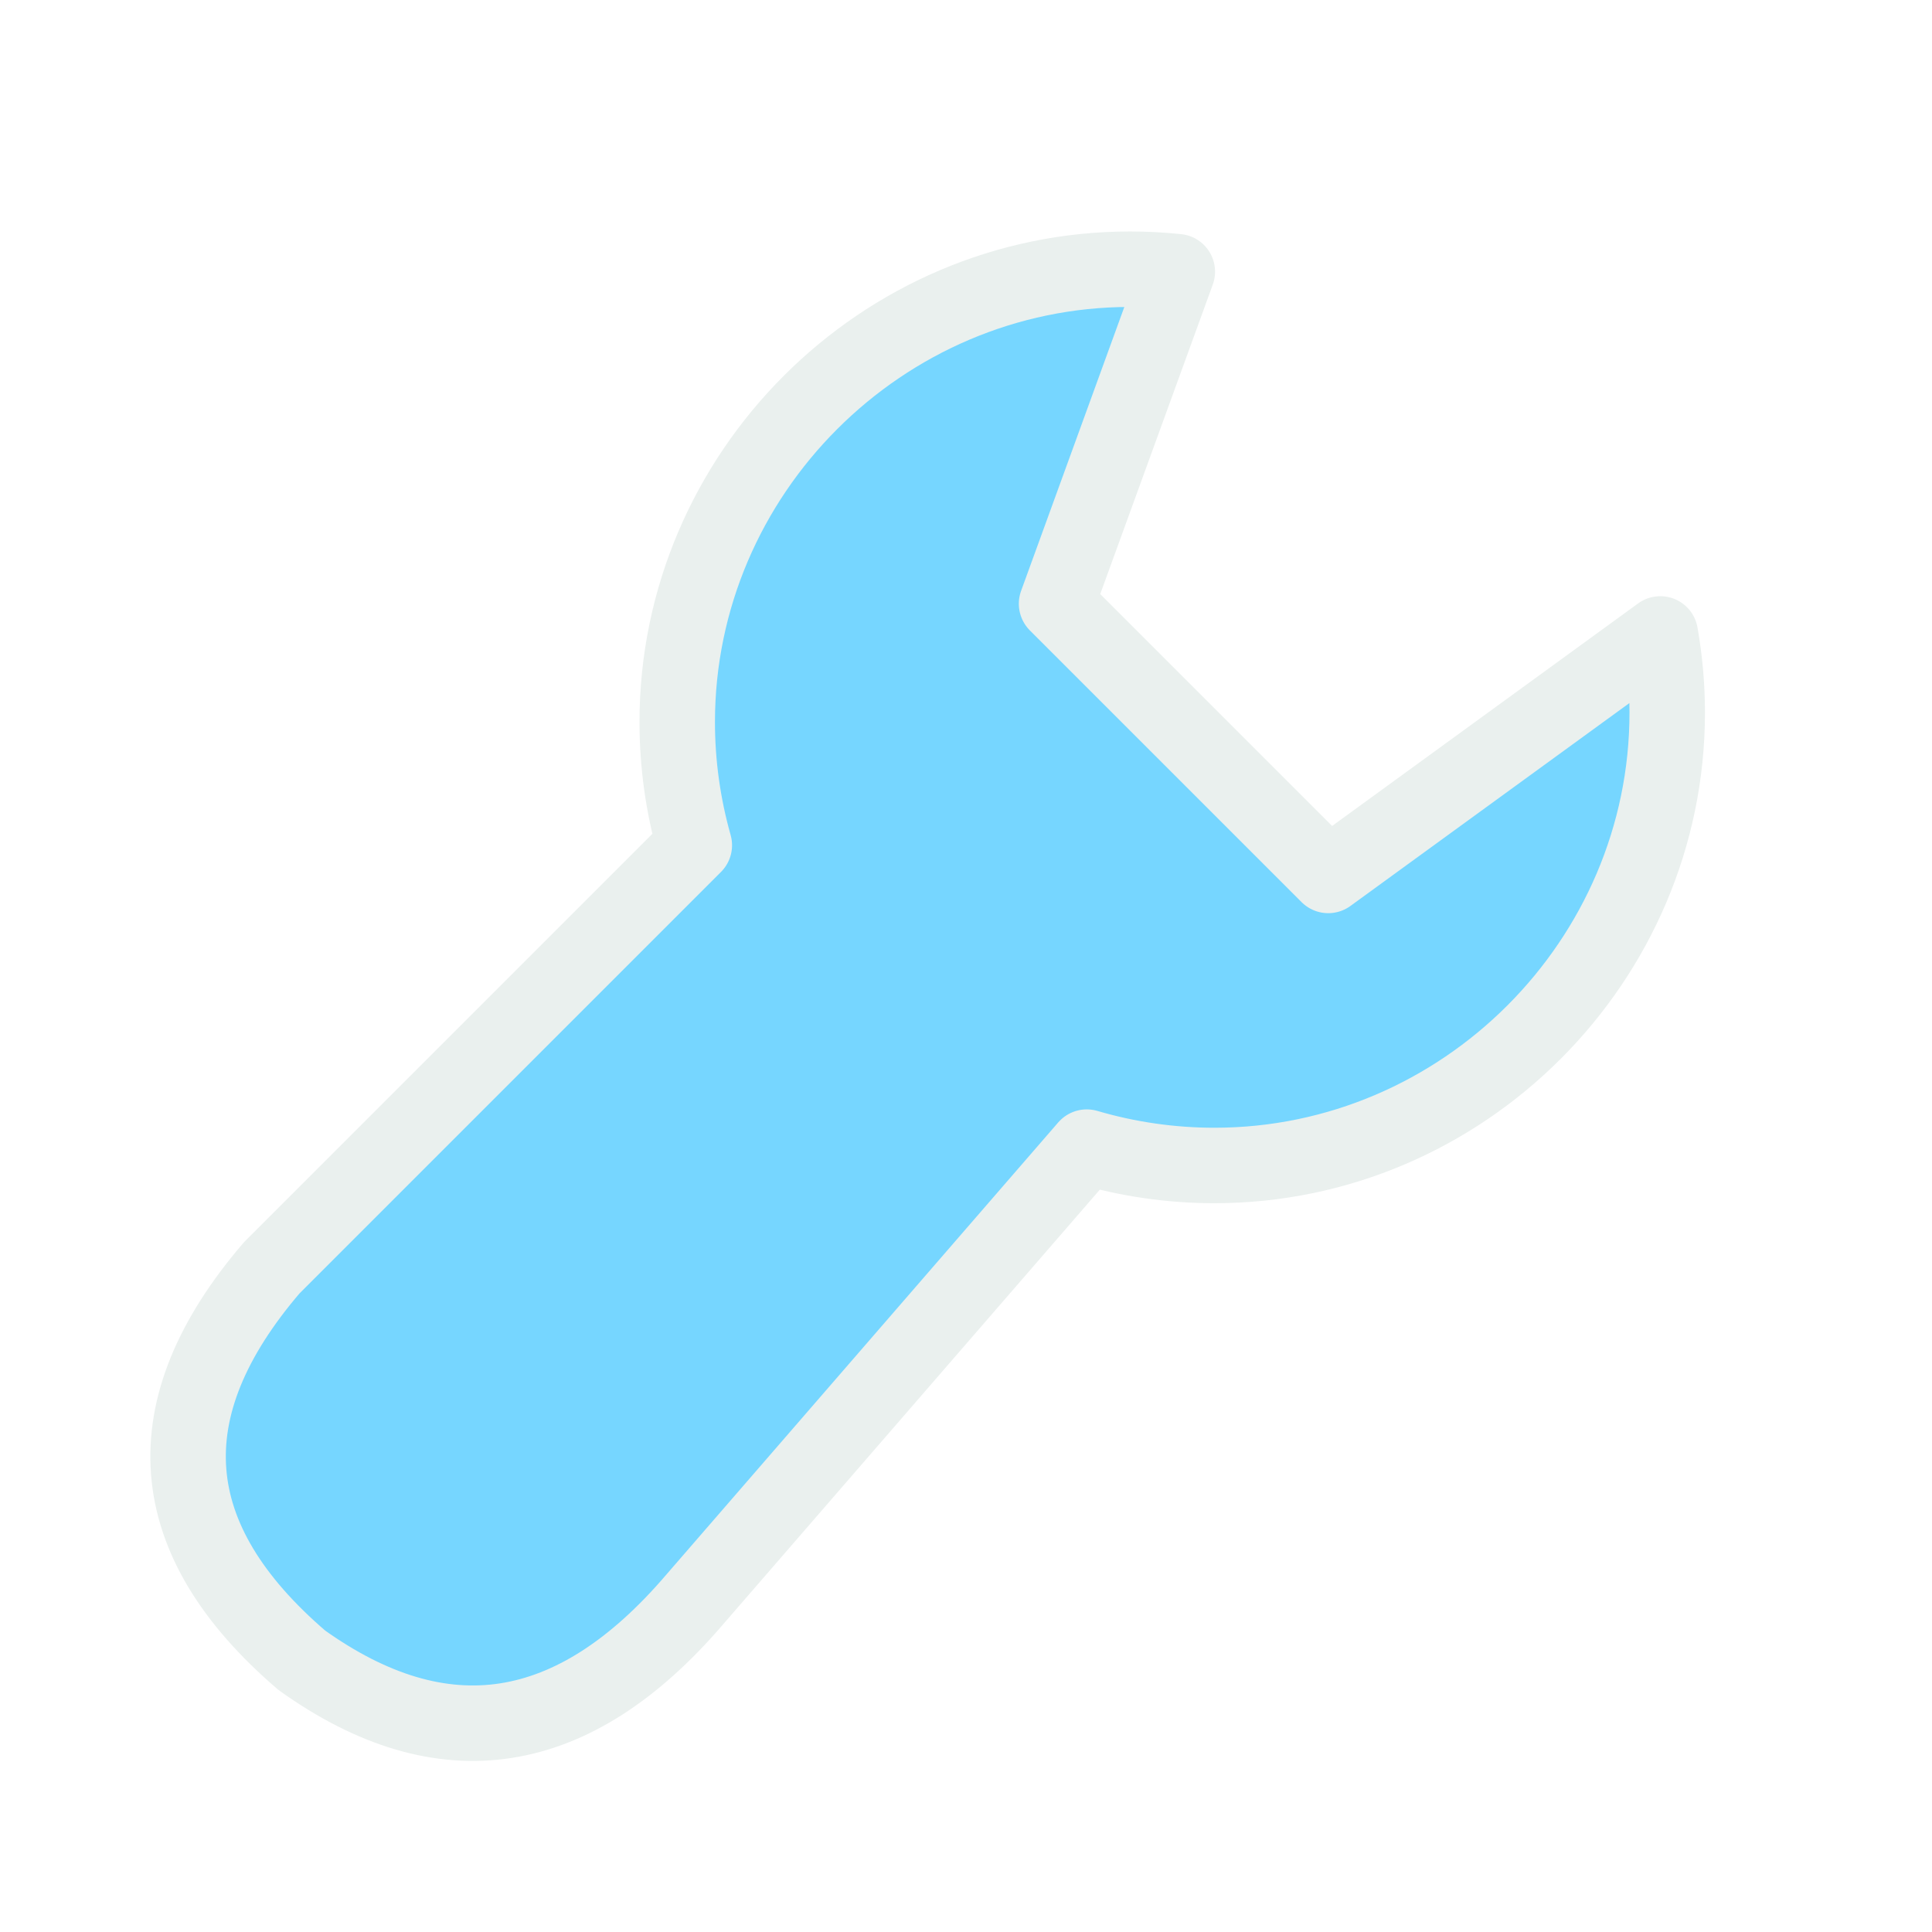
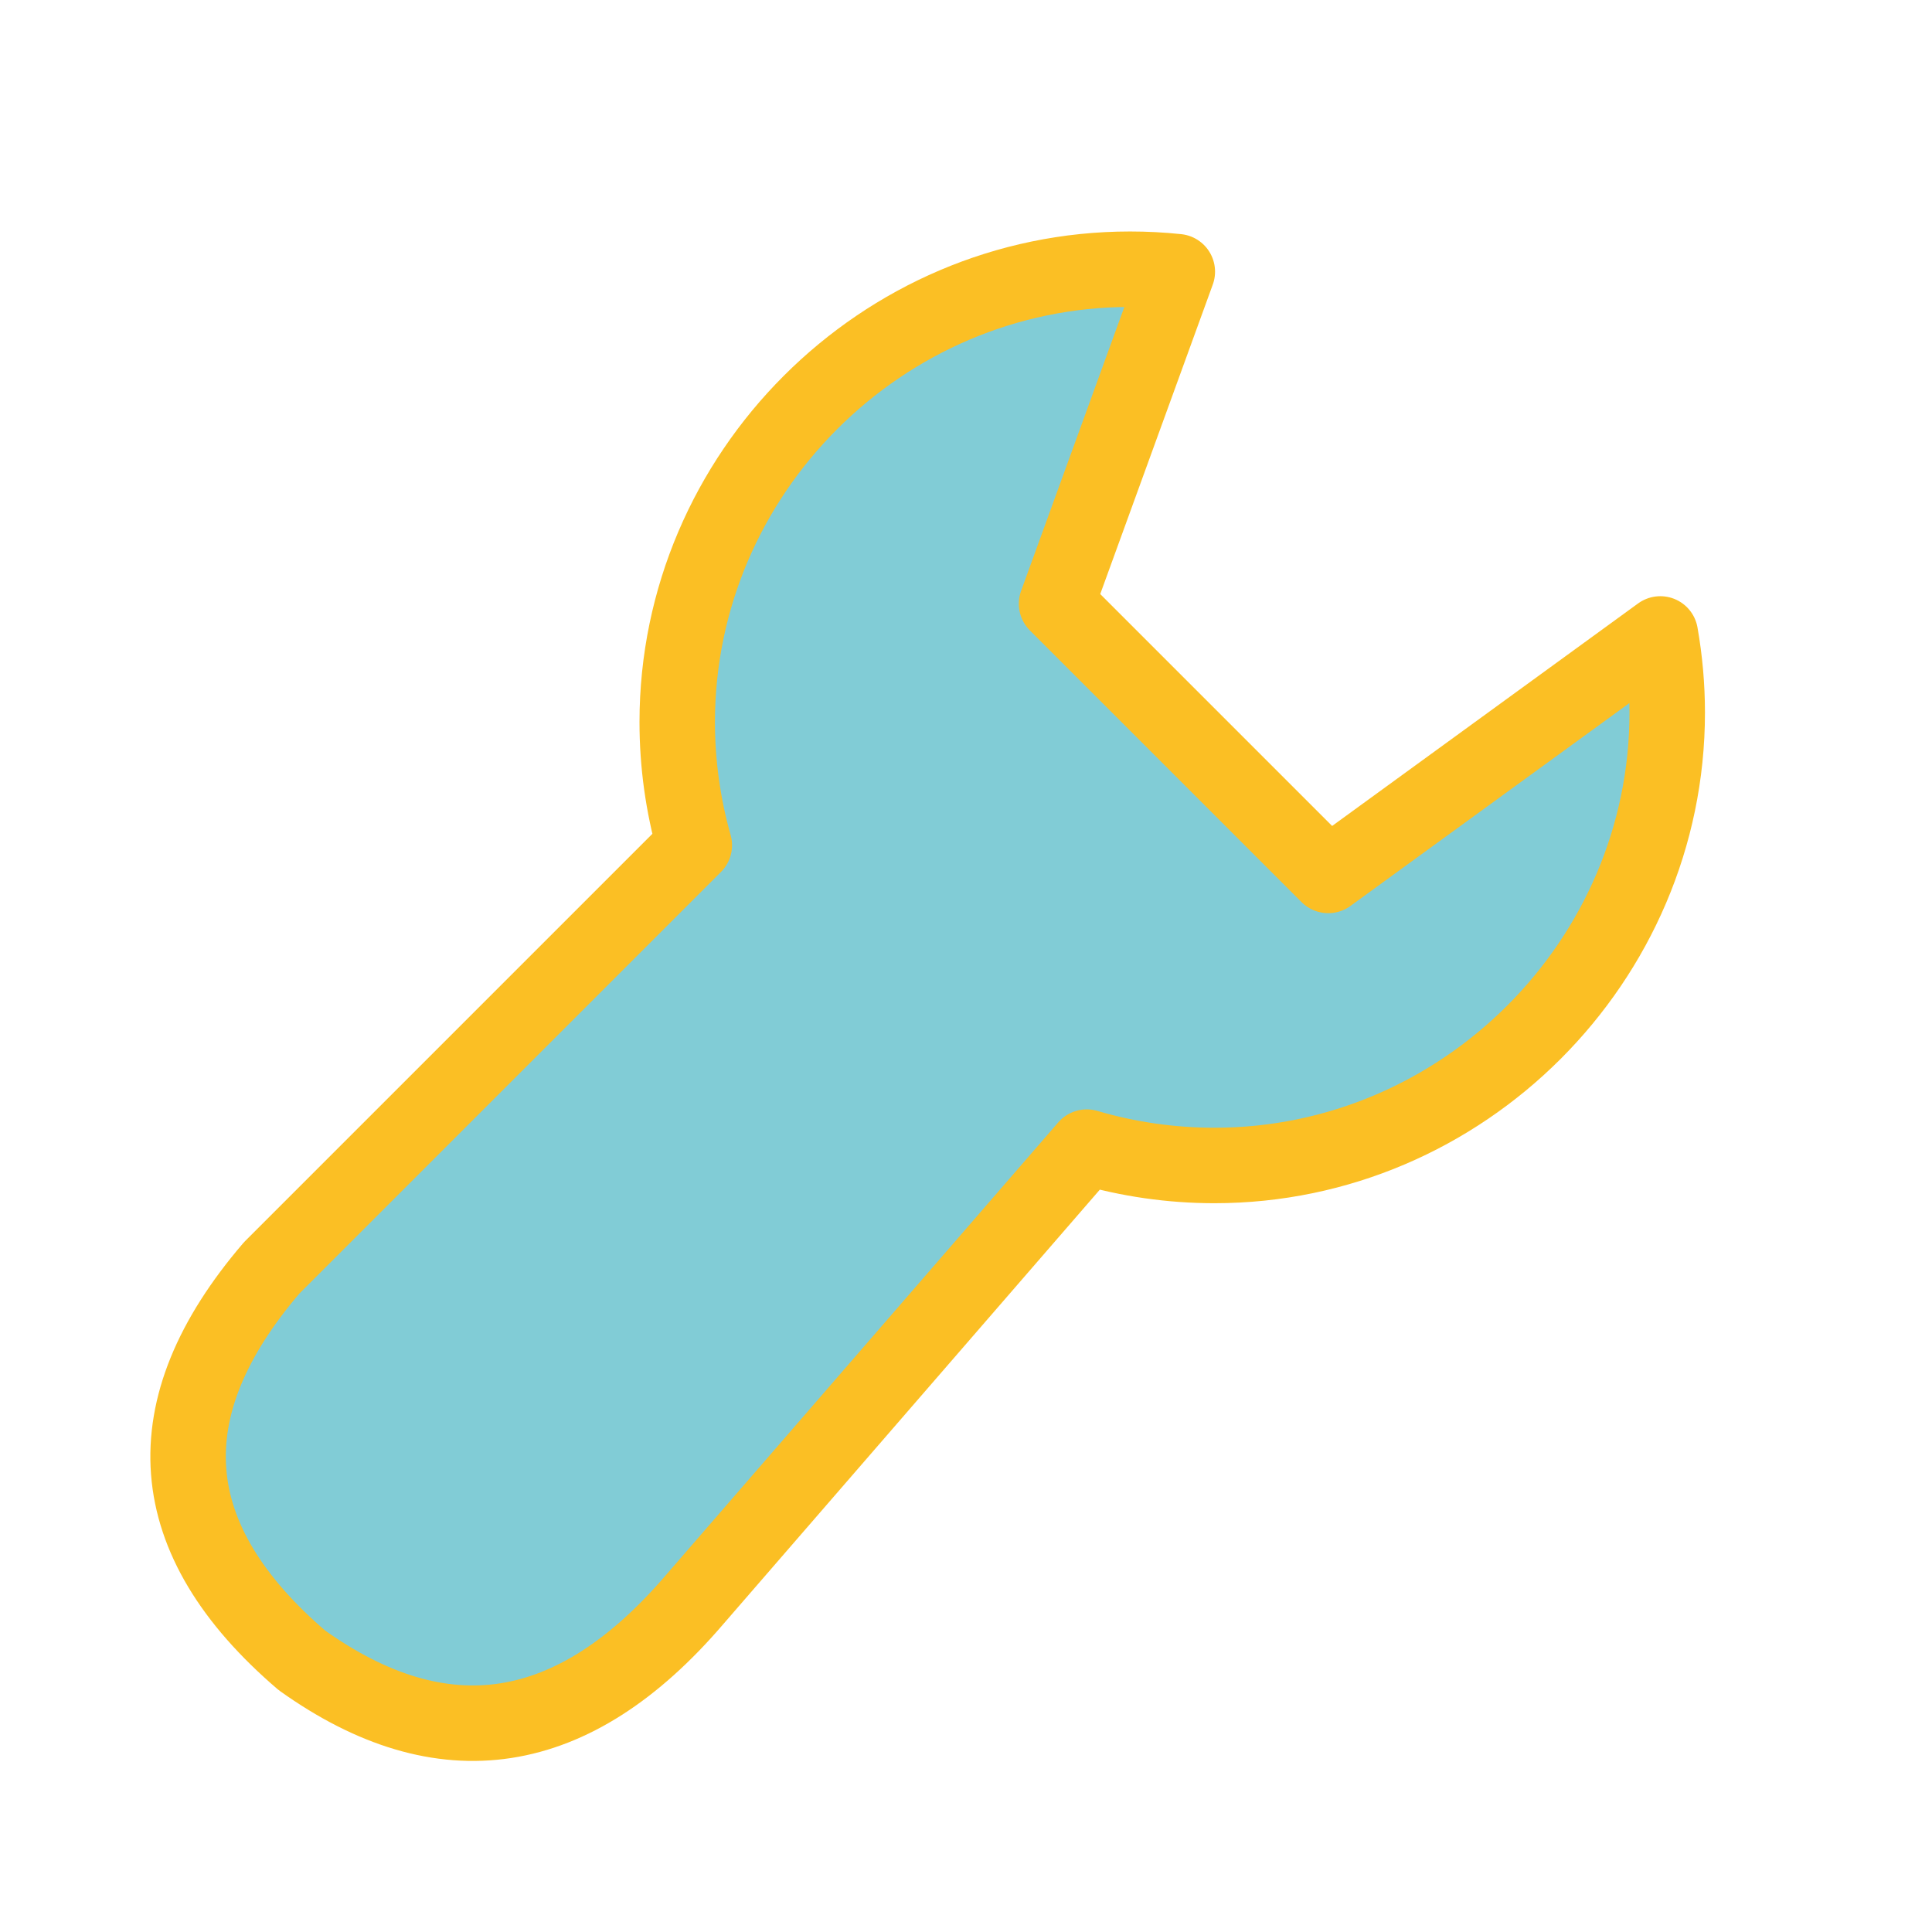
<svg xmlns="http://www.w3.org/2000/svg" width="100%" height="100%" viewBox="0 0 64 64" version="1.1" xml:space="preserve" style="fill-rule:evenodd;clip-rule:evenodd;stroke-linecap:round;stroke-linejoin:round;">
  <g>
-     <path d="M39,9C38.48,8.945 37.957,8.918 37.434,8.918C29.205,8.918 22.434,15.689 22.434,23.918C22.434,25.298 22.624,26.672 23,28L9,42C5,46.667 5.333,51 10,55C14.667,58.333 19,57.667 23,53L36,38C37.373,38.403 38.797,38.608 40.229,38.608C48.457,38.608 55.229,31.837 55.229,23.608C55.229,22.734 55.152,21.861 55,21L44,29L35,20L39,9Z" style="fill:rgb(118,214,255);fill-rule:nonzero;stroke:rgb(234,240,238);stroke-width:2.5px;" />
+     <path d="M39,9C38.48,8.945 37.957,8.918 37.434,8.918C29.205,8.918 22.434,15.689 22.434,23.918C22.434,25.298 22.624,26.672 23,28L9,42C5,46.667 5.333,51 10,55C14.667,58.333 19,57.667 23,53L36,38C37.373,38.403 38.797,38.608 40.229,38.608C48.457,38.608 55.229,31.837 55.229,23.608C55.229,22.734 55.152,21.861 55,21L44,29L35,20L39,9Z" style="fill:rgb(129,204,214);fill-rule:nonzero;stroke:rgb(251,191,36);stroke-width:2.5px;" />
  </g>
</svg>
